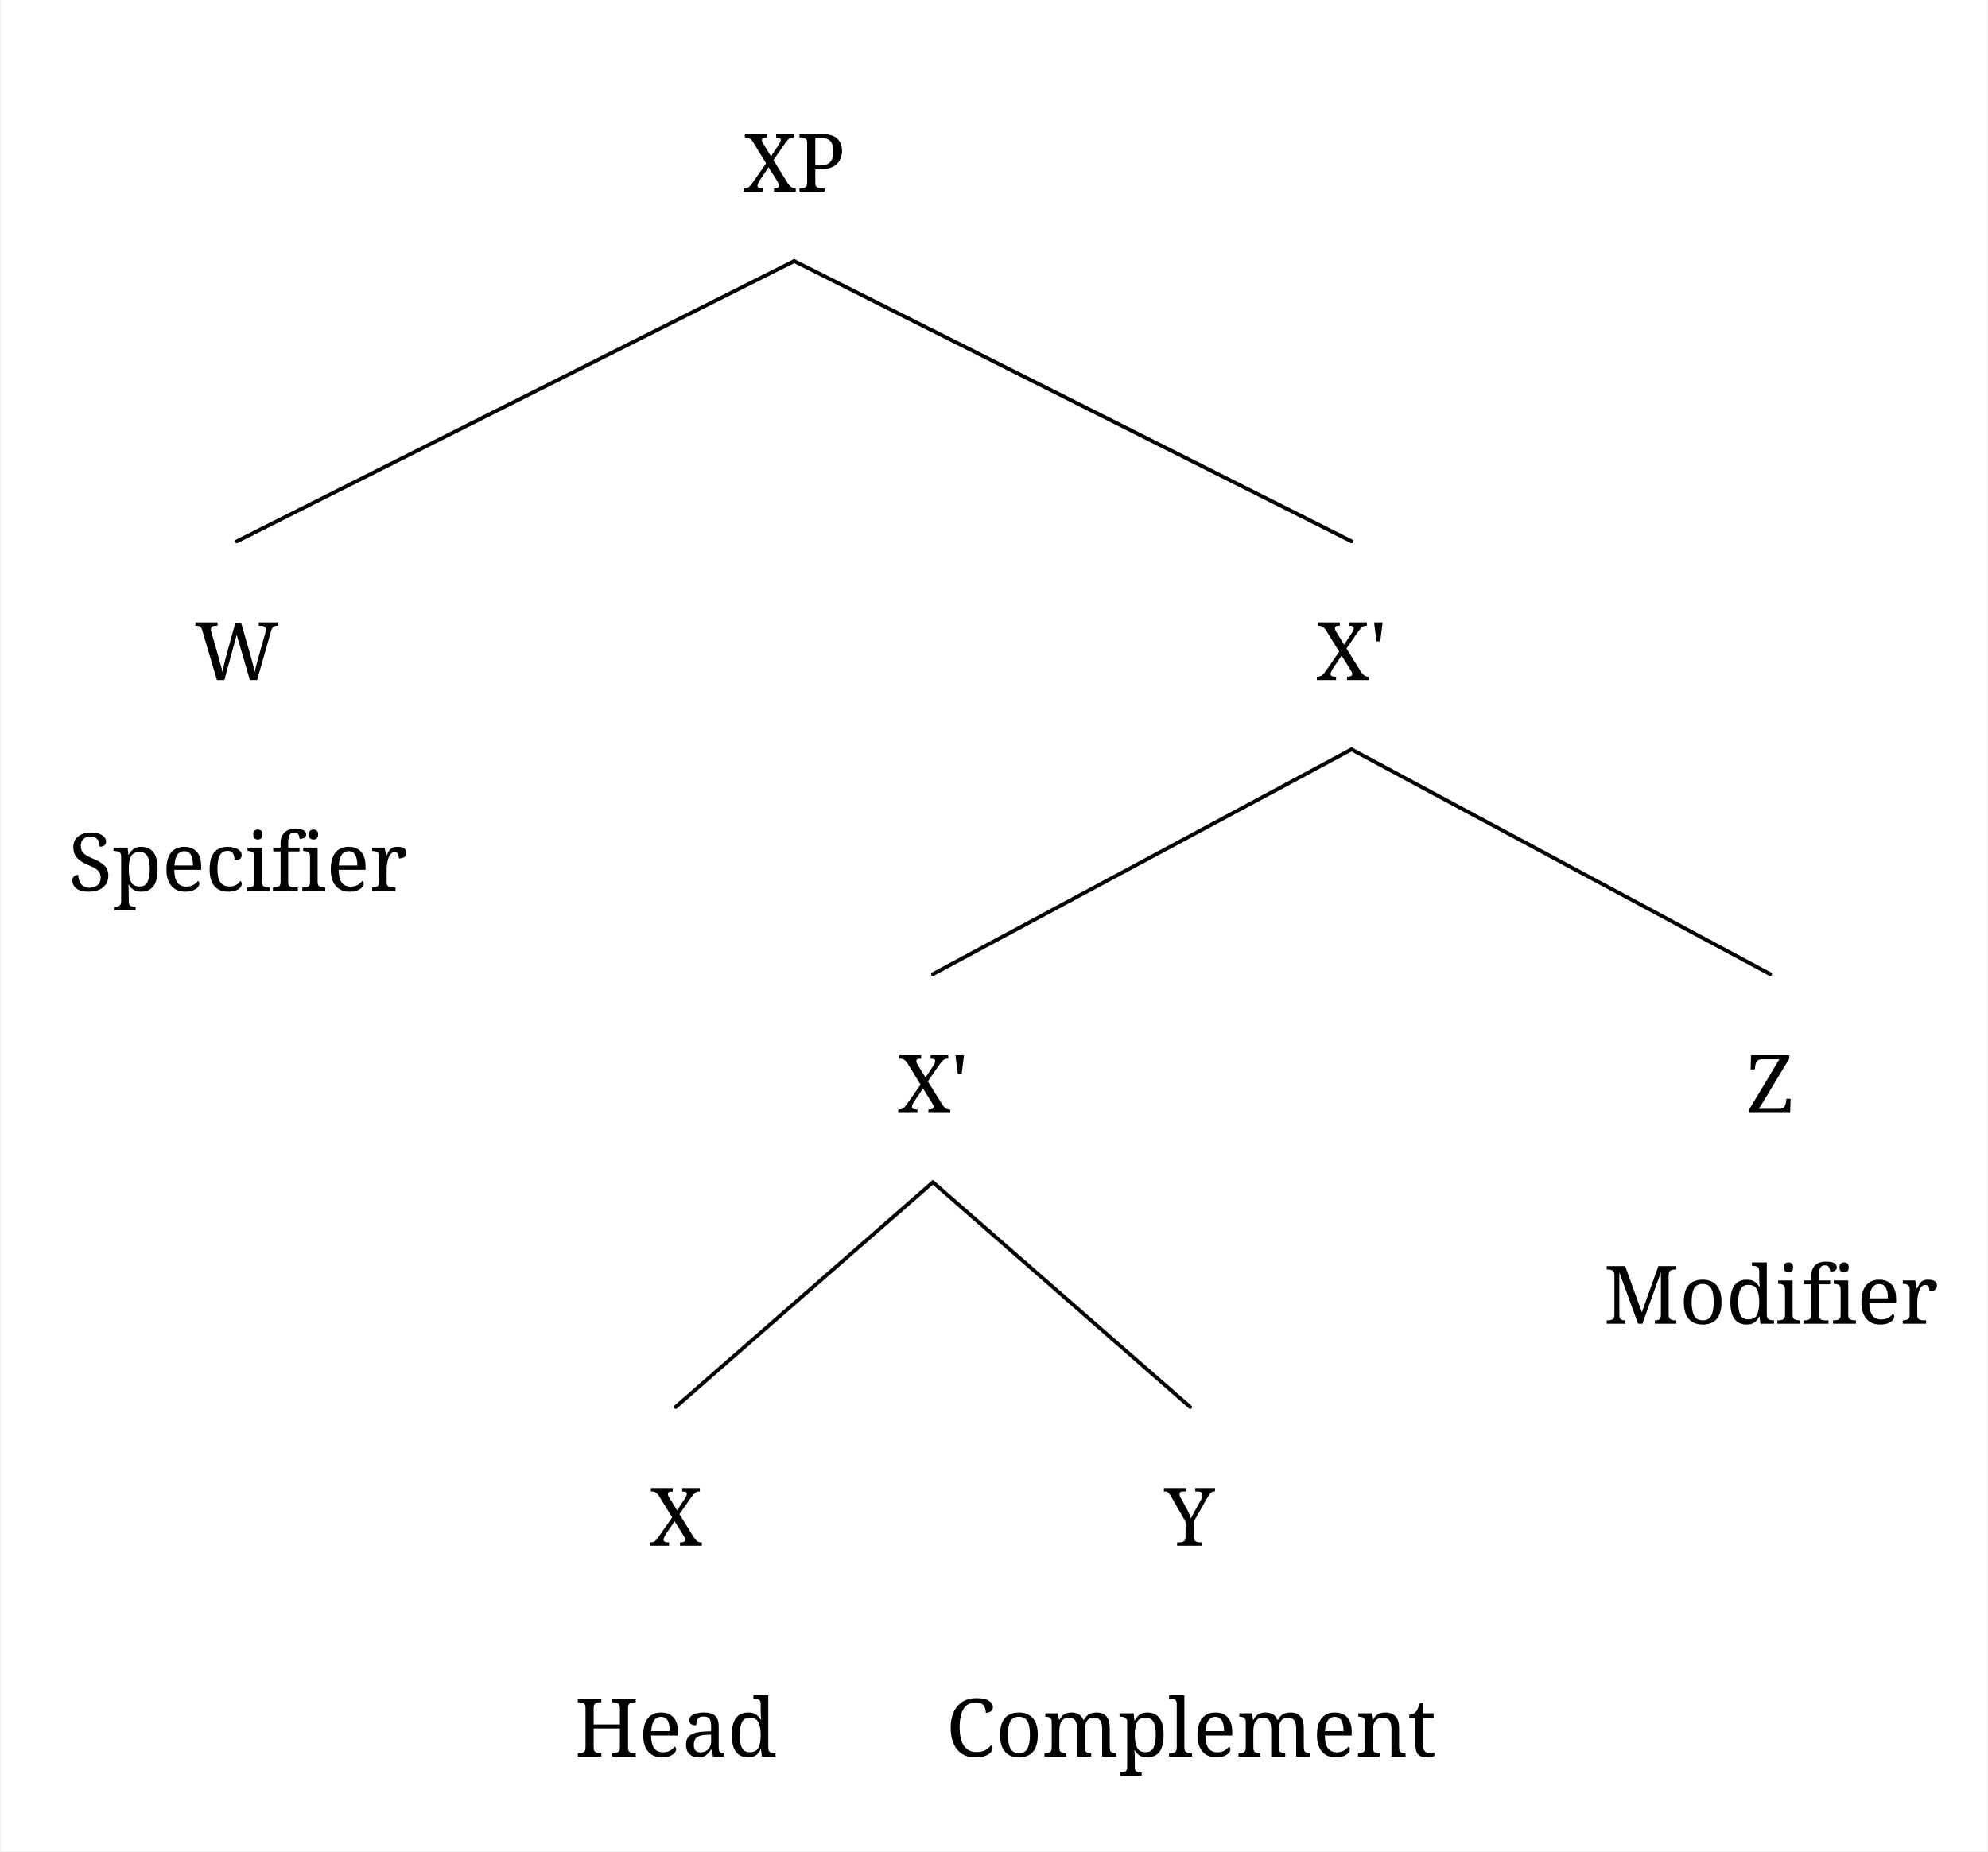
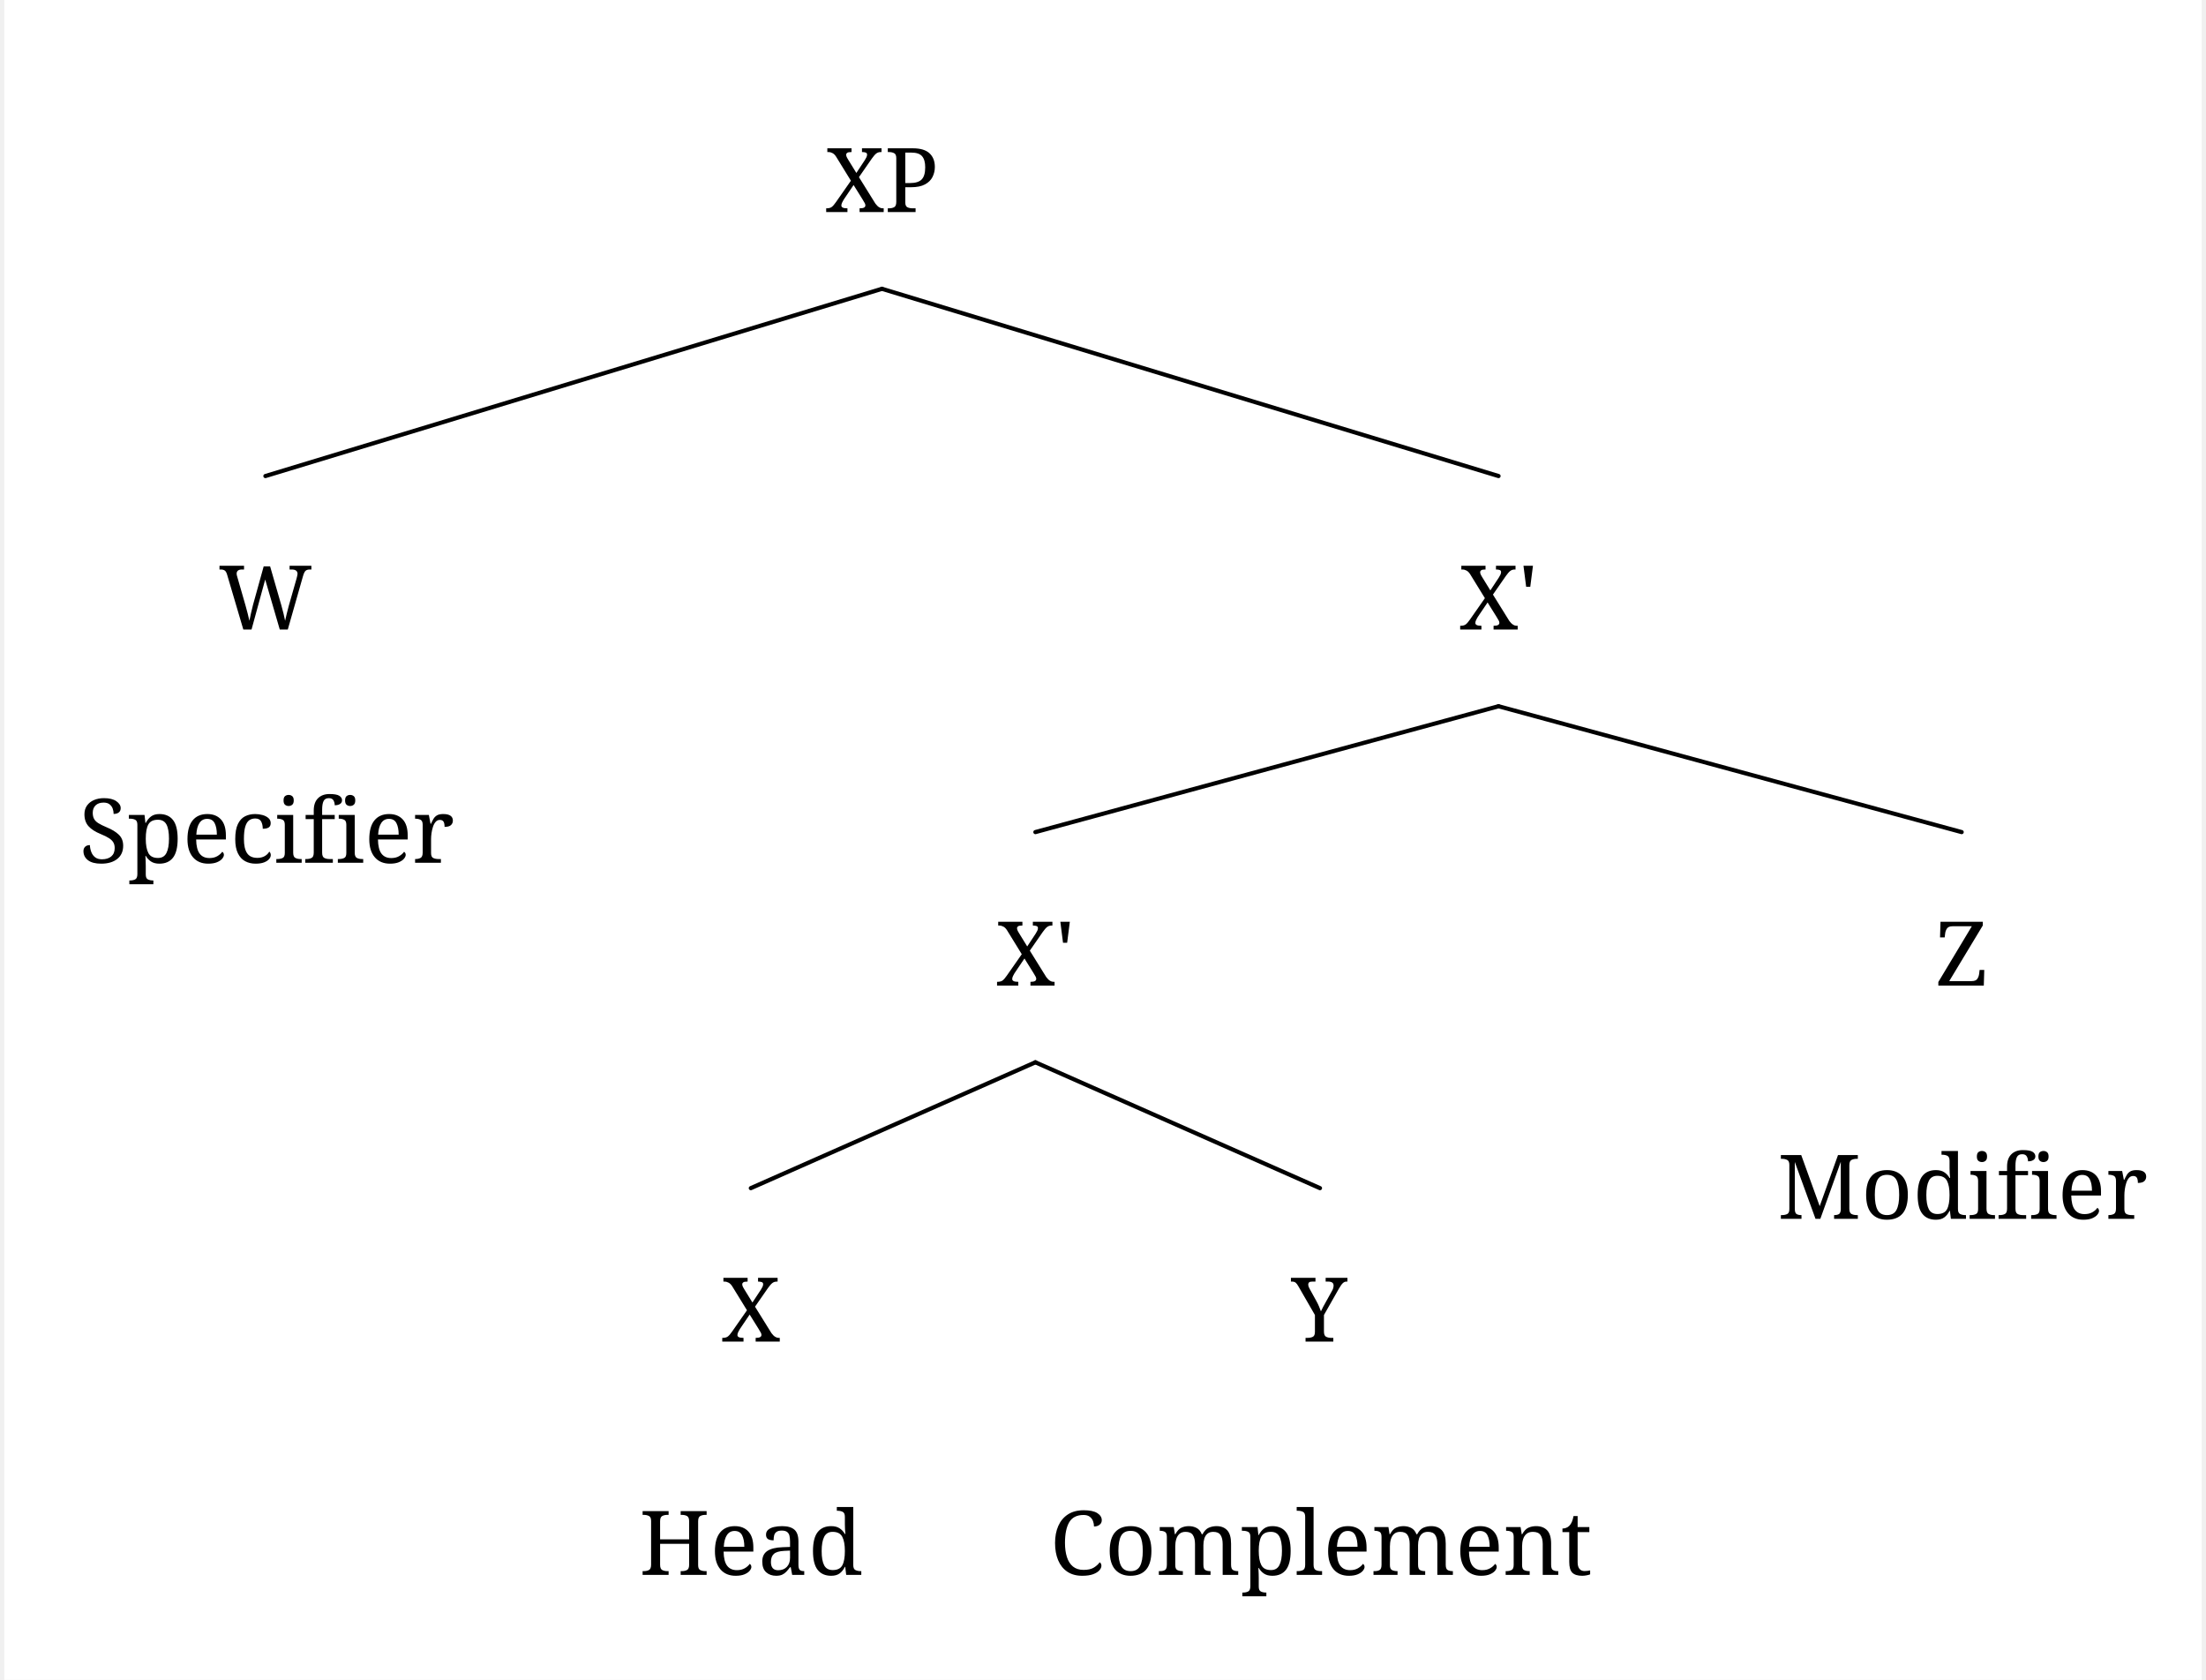
- <svg xmlns="http://www.w3.org/2000/svg" width="1554.8" height="1448.0" viewBox="-20, -20, 1574.8, 1468.0" version="1.1">
+ <svg xmlns="http://www.w3.org/2000/svg" width="1554.8" height="1184.0" viewBox="-20, -20, 1574.8, 1204.0" version="1.1">
  <defs>
    <marker id="arrow" markerUnits="userSpaceOnUse" viewBox="0 0 10 10" refX="10" refY="5" markerWidth="33.6" markerHeight="33.6" orient="auto">
      <path d="M 0 0 L 10 5 L 0 10" fill="black" />
    </marker>
    <marker id="arrowBackward" markerUnits="userSpaceOnUse" viewBox="0 0 10 10" refX="5" refY="5" markerWidth="33.6" markerHeight="33.6" orient="auto">
      <path d="M 0 0 L 10 5 L 0 10 z" fill="black" />
    </marker>
    <marker id="arrowForward" markerUnits="userSpaceOnUse" viewBox="0 0 10 10" refX="5" refY="5" markerWidth="33.6" markerHeight="33.6" orient="auto">
      <path d="M 10 0 L 0 5 L 10 10 z" fill="black" />
    </marker>
    <marker id="arrowBothways" markerUnits="userSpaceOnUse" viewBox="0 0 30 10" refX="15" refY="5" markerWidth="100.8" markerHeight="33.6" orient="auto">
      <path d="M 0 5 L 10 0 L 10 5 L 20 5 L 20 0 L 30 5 L 20 10 L 20 5 L 10 5 L 10 10 z" fill="black" />
    </marker>
    <pattern id="hatchBlack" x="10" y="10" width="10" height="10" patternUnits="userSpaceOnUse" patternTransform="rotate(45)">
      <line x1="0" y="0" x2="0" y2="10" stroke="black" stroke-width="4" />
    </pattern>
    <pattern id="hatchForNode" x="10" y="10" width="10" height="10" patternUnits="userSpaceOnUse" patternTransform="rotate(45)">
      <line x1="0" y="0" x2="0" y2="10" stroke="black" stroke-width="4" />
    </pattern>
    <pattern id="hatchForLeaf" x="10" y="10" width="10" height="10" patternUnits="userSpaceOnUse" patternTransform="rotate(45)">
      <line x1="0" y="0" x2="0" y2="10" stroke="black" stroke-width="4" />
    </pattern>
  </defs>
-   <rect x="-20" y="-20" width="1574.8" height="1468.0" stroke="none" fill="white" />"
+   <rect x="-20" y="-20" width="1574.8" height="1204.0" stroke="none" fill="white" />"
<text white-space="pre" alignment-baseline="text-top" style="fill: black; font-size: 64px;" x="568.487" y="132.0">
    <tspan x="568.487" y="132.0" style="" text-decoration="" font-family="'Noto Serif', 'Noto Serif JP', OpenMoji, 'OpenMoji Color', 'OpenMoji Black', serif">XP</tspan>
  </text>
-   <text white-space="pre" alignment-baseline="text-top" style="fill: black; font-size: 64px;" x="133.6" y="519.2">
-     <tspan x="133.6" y="519.2" style="" text-decoration="" font-family="'Noto Serif', 'Noto Serif JP', OpenMoji, 'OpenMoji Color', 'OpenMoji Black', serif">W</tspan>
+   <text white-space="pre" alignment-baseline="text-top" style="fill: black; font-size: 64px;" x="133.6" y="431.2">
+     <tspan x="133.6" y="431.2" style="" text-decoration="" font-family="'Noto Serif', 'Noto Serif JP', OpenMoji, 'OpenMoji Color', 'OpenMoji Black', serif">W</tspan>
  </text>
-   <text white-space="pre" alignment-baseline="text-top" style="fill: black; font-size: 64px;" x="33.6" y="686.4">
-     <tspan x="33.6" y="686.4" style="" text-decoration="" font-family="'Noto Serif', 'Noto Serif JP', OpenMoji, 'OpenMoji Color', 'OpenMoji Black', serif">Specifier</tspan>
+   <text white-space="pre" alignment-baseline="text-top" style="fill: black; font-size: 64px;" x="33.6" y="598.4">
+     <tspan x="33.6" y="598.4" style="" text-decoration="" font-family="'Noto Serif', 'Noto Serif JP', OpenMoji, 'OpenMoji Color', 'OpenMoji Black', serif">Specifier</tspan>
  </text>
-   <text white-space="pre" alignment-baseline="text-top" style="fill: black; font-size: 64px;" x="1022.875" y="519.2">
-     <tspan x="1022.875" y="519.2" style="" text-decoration="" font-family="'Noto Serif', 'Noto Serif JP', OpenMoji, 'OpenMoji Color', 'OpenMoji Black', serif">X'</tspan>
+   <text white-space="pre" alignment-baseline="text-top" style="fill: black; font-size: 64px;" x="1022.875" y="431.2">
+     <tspan x="1022.875" y="431.2" style="" text-decoration="" font-family="'Noto Serif', 'Noto Serif JP', OpenMoji, 'OpenMoji Color', 'OpenMoji Black', serif">X'</tspan>
  </text>
-   <text white-space="pre" alignment-baseline="text-top" style="fill: black; font-size: 64px;" x="690.95" y="862.4">
-     <tspan x="690.95" y="862.4" style="" text-decoration="" font-family="'Noto Serif', 'Noto Serif JP', OpenMoji, 'OpenMoji Color', 'OpenMoji Black', serif">X'</tspan>
+   <text white-space="pre" alignment-baseline="text-top" style="fill: black; font-size: 64px;" x="690.95" y="686.4">
+     <tspan x="690.95" y="686.4" style="" text-decoration="" font-family="'Noto Serif', 'Noto Serif JP', OpenMoji, 'OpenMoji Color', 'OpenMoji Black', serif">X'</tspan>
  </text>
-   <text white-space="pre" alignment-baseline="text-top" style="fill: black; font-size: 64px;" x="494.0" y="1205.6">
-     <tspan x="494.0" y="1205.6" style="" text-decoration="" font-family="'Noto Serif', 'Noto Serif JP', OpenMoji, 'OpenMoji Color', 'OpenMoji Black', serif">X</tspan>
+   <text white-space="pre" alignment-baseline="text-top" style="fill: black; font-size: 64px;" x="494.0" y="941.6">
+     <tspan x="494.0" y="941.6" style="" text-decoration="" font-family="'Noto Serif', 'Noto Serif JP', OpenMoji, 'OpenMoji Color', 'OpenMoji Black', serif">X</tspan>
  </text>
-   <text white-space="pre" alignment-baseline="text-top" style="fill: black; font-size: 64px;" x="435.0" y="1372.8">
-     <tspan x="435.0" y="1372.8" style="" text-decoration="" font-family="'Noto Serif', 'Noto Serif JP', OpenMoji, 'OpenMoji Color', 'OpenMoji Black', serif">Head</tspan>
+   <text white-space="pre" alignment-baseline="text-top" style="fill: black; font-size: 64px;" x="435.0" y="1108.8">
+     <tspan x="435.0" y="1108.8" style="" text-decoration="" font-family="'Noto Serif', 'Noto Serif JP', OpenMoji, 'OpenMoji Color', 'OpenMoji Black', serif">Head</tspan>
  </text>
-   <text white-space="pre" alignment-baseline="text-top" style="fill: black; font-size: 64px;" x="902.4" y="1205.6">
-     <tspan x="902.4" y="1205.6" style="" text-decoration="" font-family="'Noto Serif', 'Noto Serif JP', OpenMoji, 'OpenMoji Color', 'OpenMoji Black', serif">Y</tspan>
+   <text white-space="pre" alignment-baseline="text-top" style="fill: black; font-size: 64px;" x="902.4" y="941.6">
+     <tspan x="902.4" y="941.6" style="" text-decoration="" font-family="'Noto Serif', 'Noto Serif JP', OpenMoji, 'OpenMoji Color', 'OpenMoji Black', serif">Y</tspan>
  </text>
-   <text white-space="pre" alignment-baseline="text-top" style="fill: black; font-size: 64px;" x="729.4" y="1372.8">
-     <tspan x="729.4" y="1372.8" style="" text-decoration="" font-family="'Noto Serif', 'Noto Serif JP', OpenMoji, 'OpenMoji Color', 'OpenMoji Black', serif">Complement</tspan>
+   <text white-space="pre" alignment-baseline="text-top" style="fill: black; font-size: 64px;" x="729.4" y="1108.8">
+     <tspan x="729.4" y="1108.8" style="" text-decoration="" font-family="'Noto Serif', 'Noto Serif JP', OpenMoji, 'OpenMoji Color', 'OpenMoji Black', serif">Complement</tspan>
  </text>
-   <text white-space="pre" alignment-baseline="text-top" style="fill: black; font-size: 64px;" x="1363.8" y="862.4">
-     <tspan x="1363.8" y="862.4" style="" text-decoration="" font-family="'Noto Serif', 'Noto Serif JP', OpenMoji, 'OpenMoji Color', 'OpenMoji Black', serif">Z</tspan>
+   <text white-space="pre" alignment-baseline="text-top" style="fill: black; font-size: 64px;" x="1363.8" y="686.4">
+     <tspan x="1363.8" y="686.4" style="" text-decoration="" font-family="'Noto Serif', 'Noto Serif JP', OpenMoji, 'OpenMoji Color', 'OpenMoji Black', serif">Z</tspan>
  </text>
-   <text white-space="pre" alignment-baseline="text-top" style="fill: black; font-size: 64px;" x="1250.8" y="1029.6">
-     <tspan x="1250.8" y="1029.6" style="" text-decoration="" font-family="'Noto Serif', 'Noto Serif JP', OpenMoji, 'OpenMoji Color', 'OpenMoji Black', serif">Modifier</tspan>
+   <text white-space="pre" alignment-baseline="text-top" style="fill: black; font-size: 64px;" x="1250.8" y="853.6">
+     <tspan x="1250.8" y="853.6" style="" text-decoration="" font-family="'Noto Serif', 'Noto Serif JP', OpenMoji, 'OpenMoji Color', 'OpenMoji Black', serif">Modifier</tspan>
  </text>
-   <line style="stroke:black; stroke-width:3; stroke-linecap:round;" x1="167.1" y1="409.2" x2="608.987" y2="187.0" />
-   <line style="stroke:black; stroke-width:3; stroke-linecap:round;" x1="1050.875" y1="409.2" x2="608.987" y2="187.0" />
-   <line style="stroke:black; stroke-width:3; stroke-linecap:round;" x1="718.95" y1="752.4" x2="1050.875" y2="574.2" />
-   <line style="stroke:black; stroke-width:3; stroke-linecap:round;" x1="1382.8" y1="752.4" x2="1050.875" y2="574.2" />
-   <line style="stroke:black; stroke-width:3; stroke-linecap:round;" x1="515.0" y1="1095.6" x2="718.95" y2="917.4" />
-   <line style="stroke:black; stroke-width:3; stroke-linecap:round;" x1="922.9" y1="1095.6" x2="718.95" y2="917.4" />
+   <line style="stroke:black; stroke-width:3; stroke-linecap:round;" x1="167.1" y1="321.2" x2="608.987" y2="187.0" />
+   <line style="stroke:black; stroke-width:3; stroke-linecap:round;" x1="1050.875" y1="321.2" x2="608.987" y2="187.0" />
+   <line style="stroke:black; stroke-width:3; stroke-linecap:round;" x1="718.95" y1="576.4" x2="1050.875" y2="486.2" />
+   <line style="stroke:black; stroke-width:3; stroke-linecap:round;" x1="1382.8" y1="576.4" x2="1050.875" y2="486.2" />
+   <line style="stroke:black; stroke-width:3; stroke-linecap:round;" x1="515.0" y1="831.6" x2="718.95" y2="741.4" />
+   <line style="stroke:black; stroke-width:3; stroke-linecap:round;" x1="922.9" y1="831.6" x2="718.95" y2="741.4" />
</svg>
